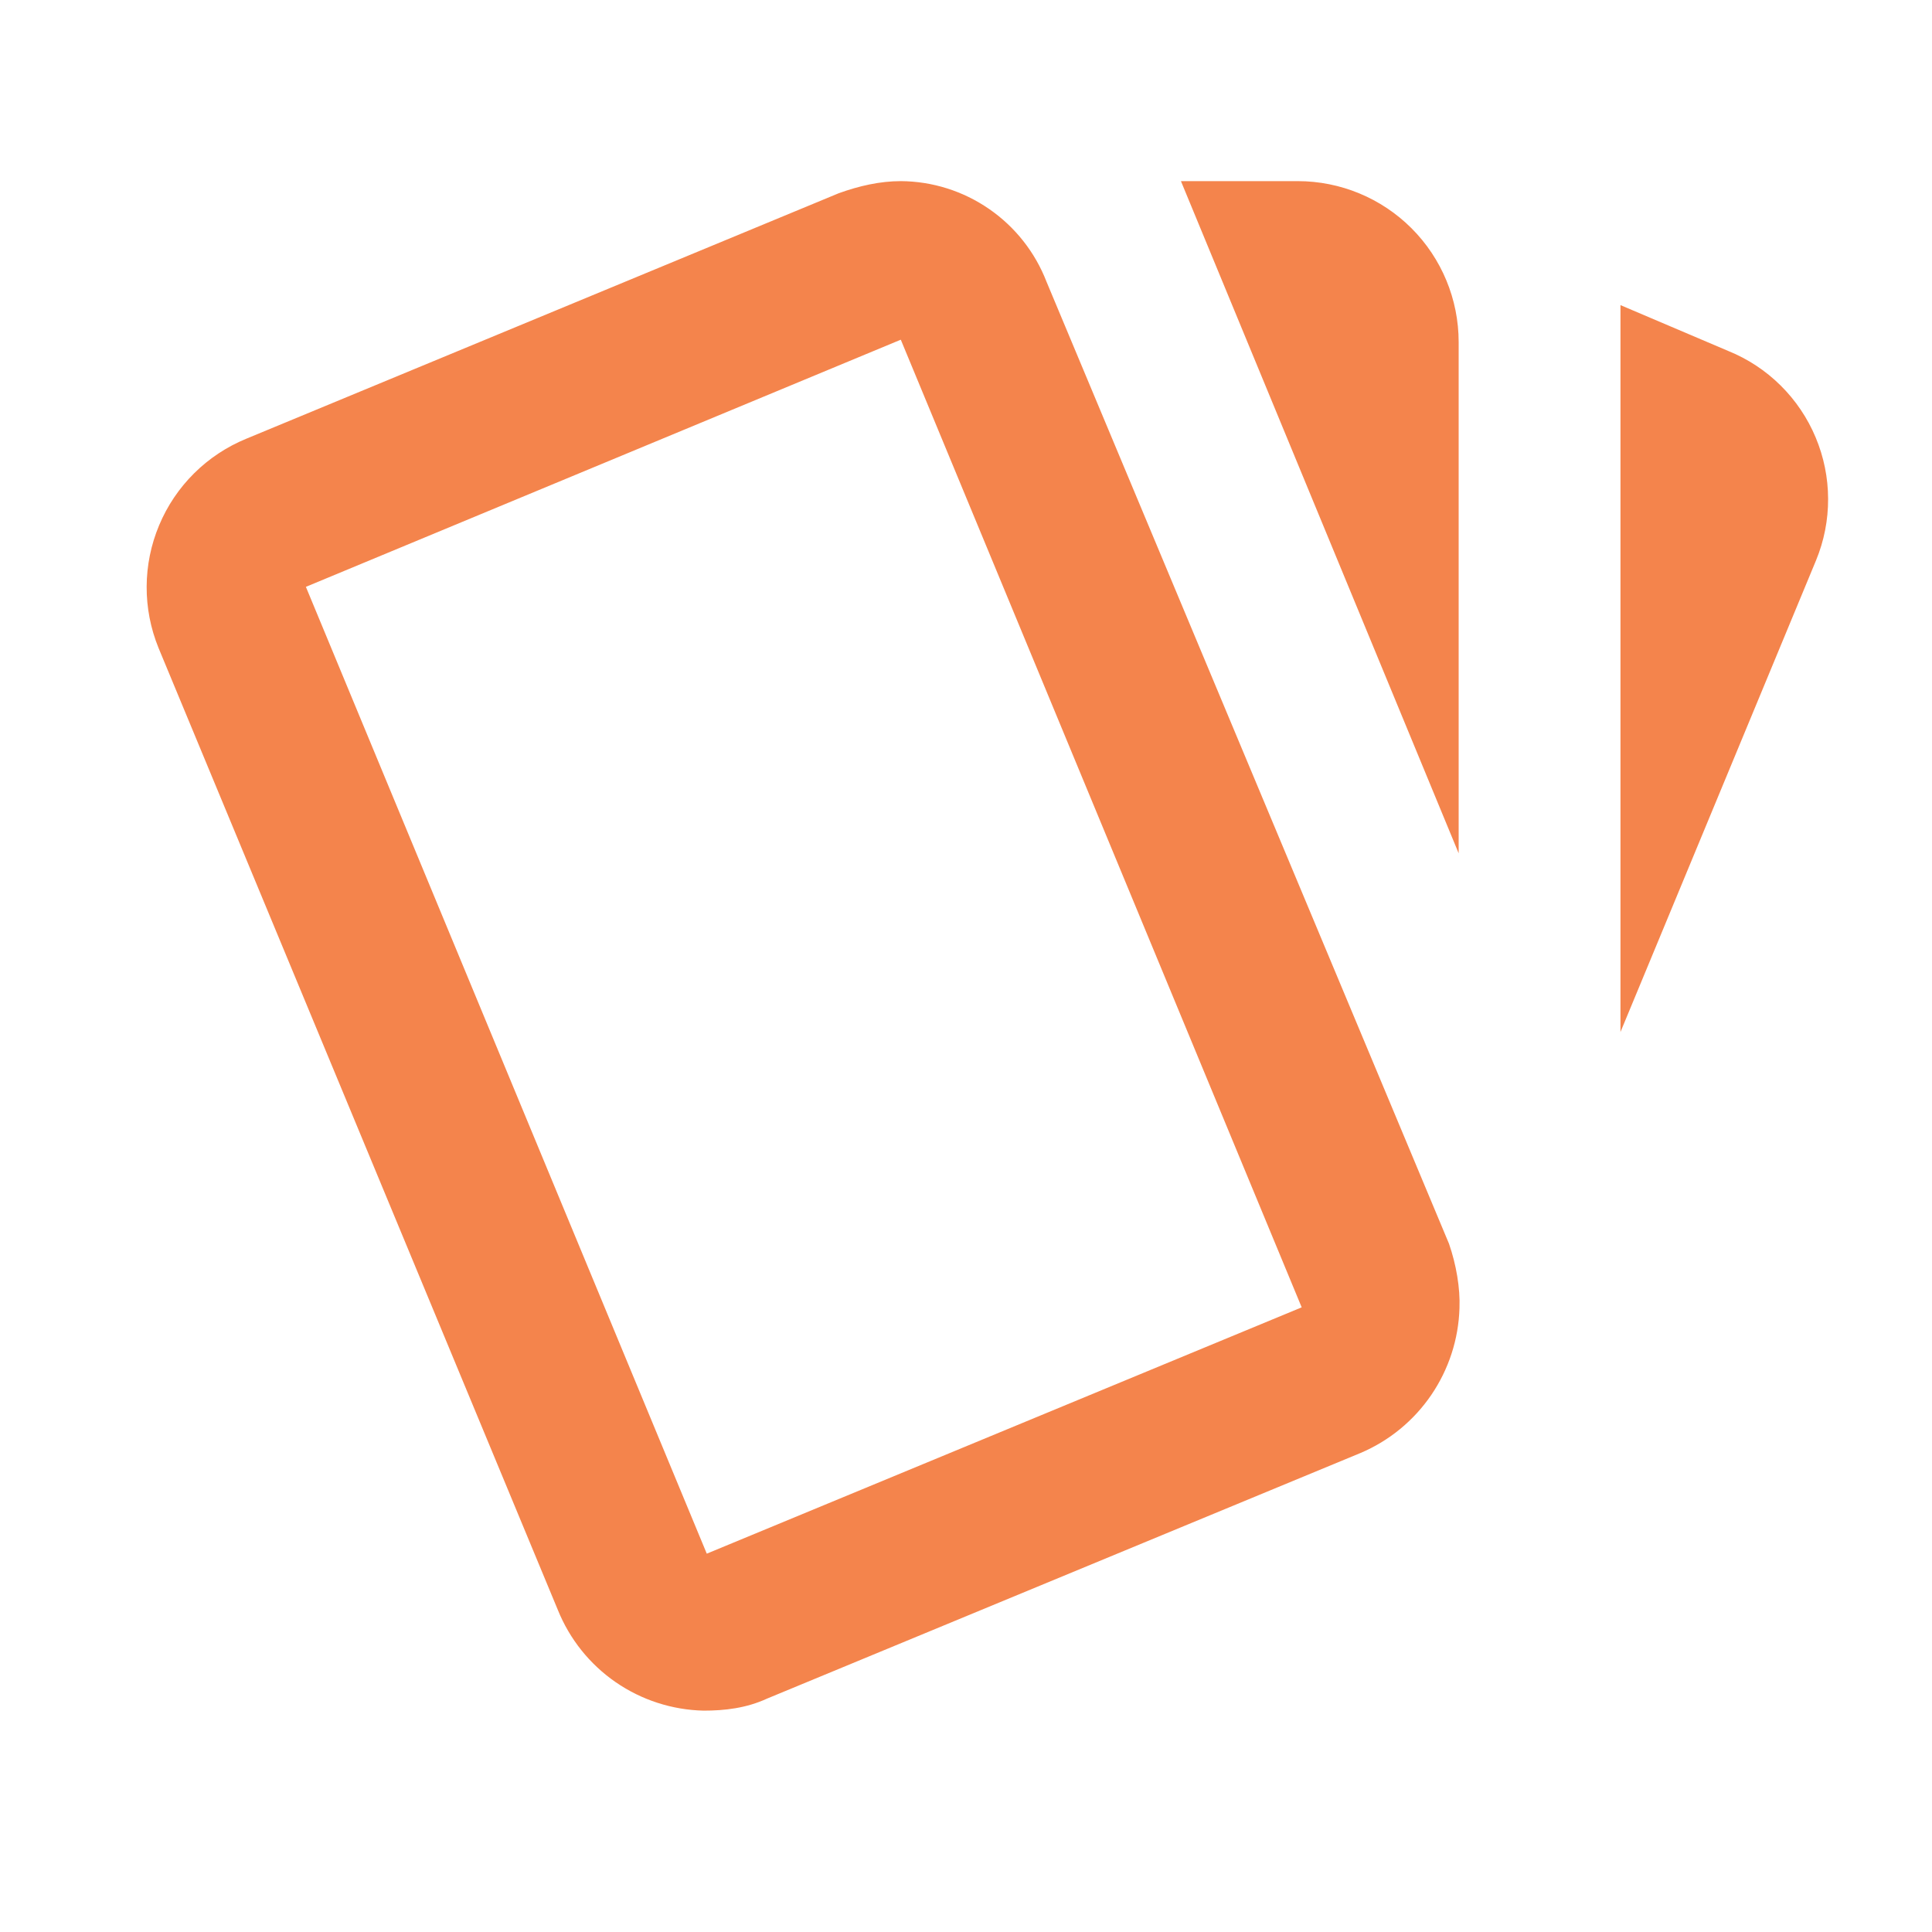
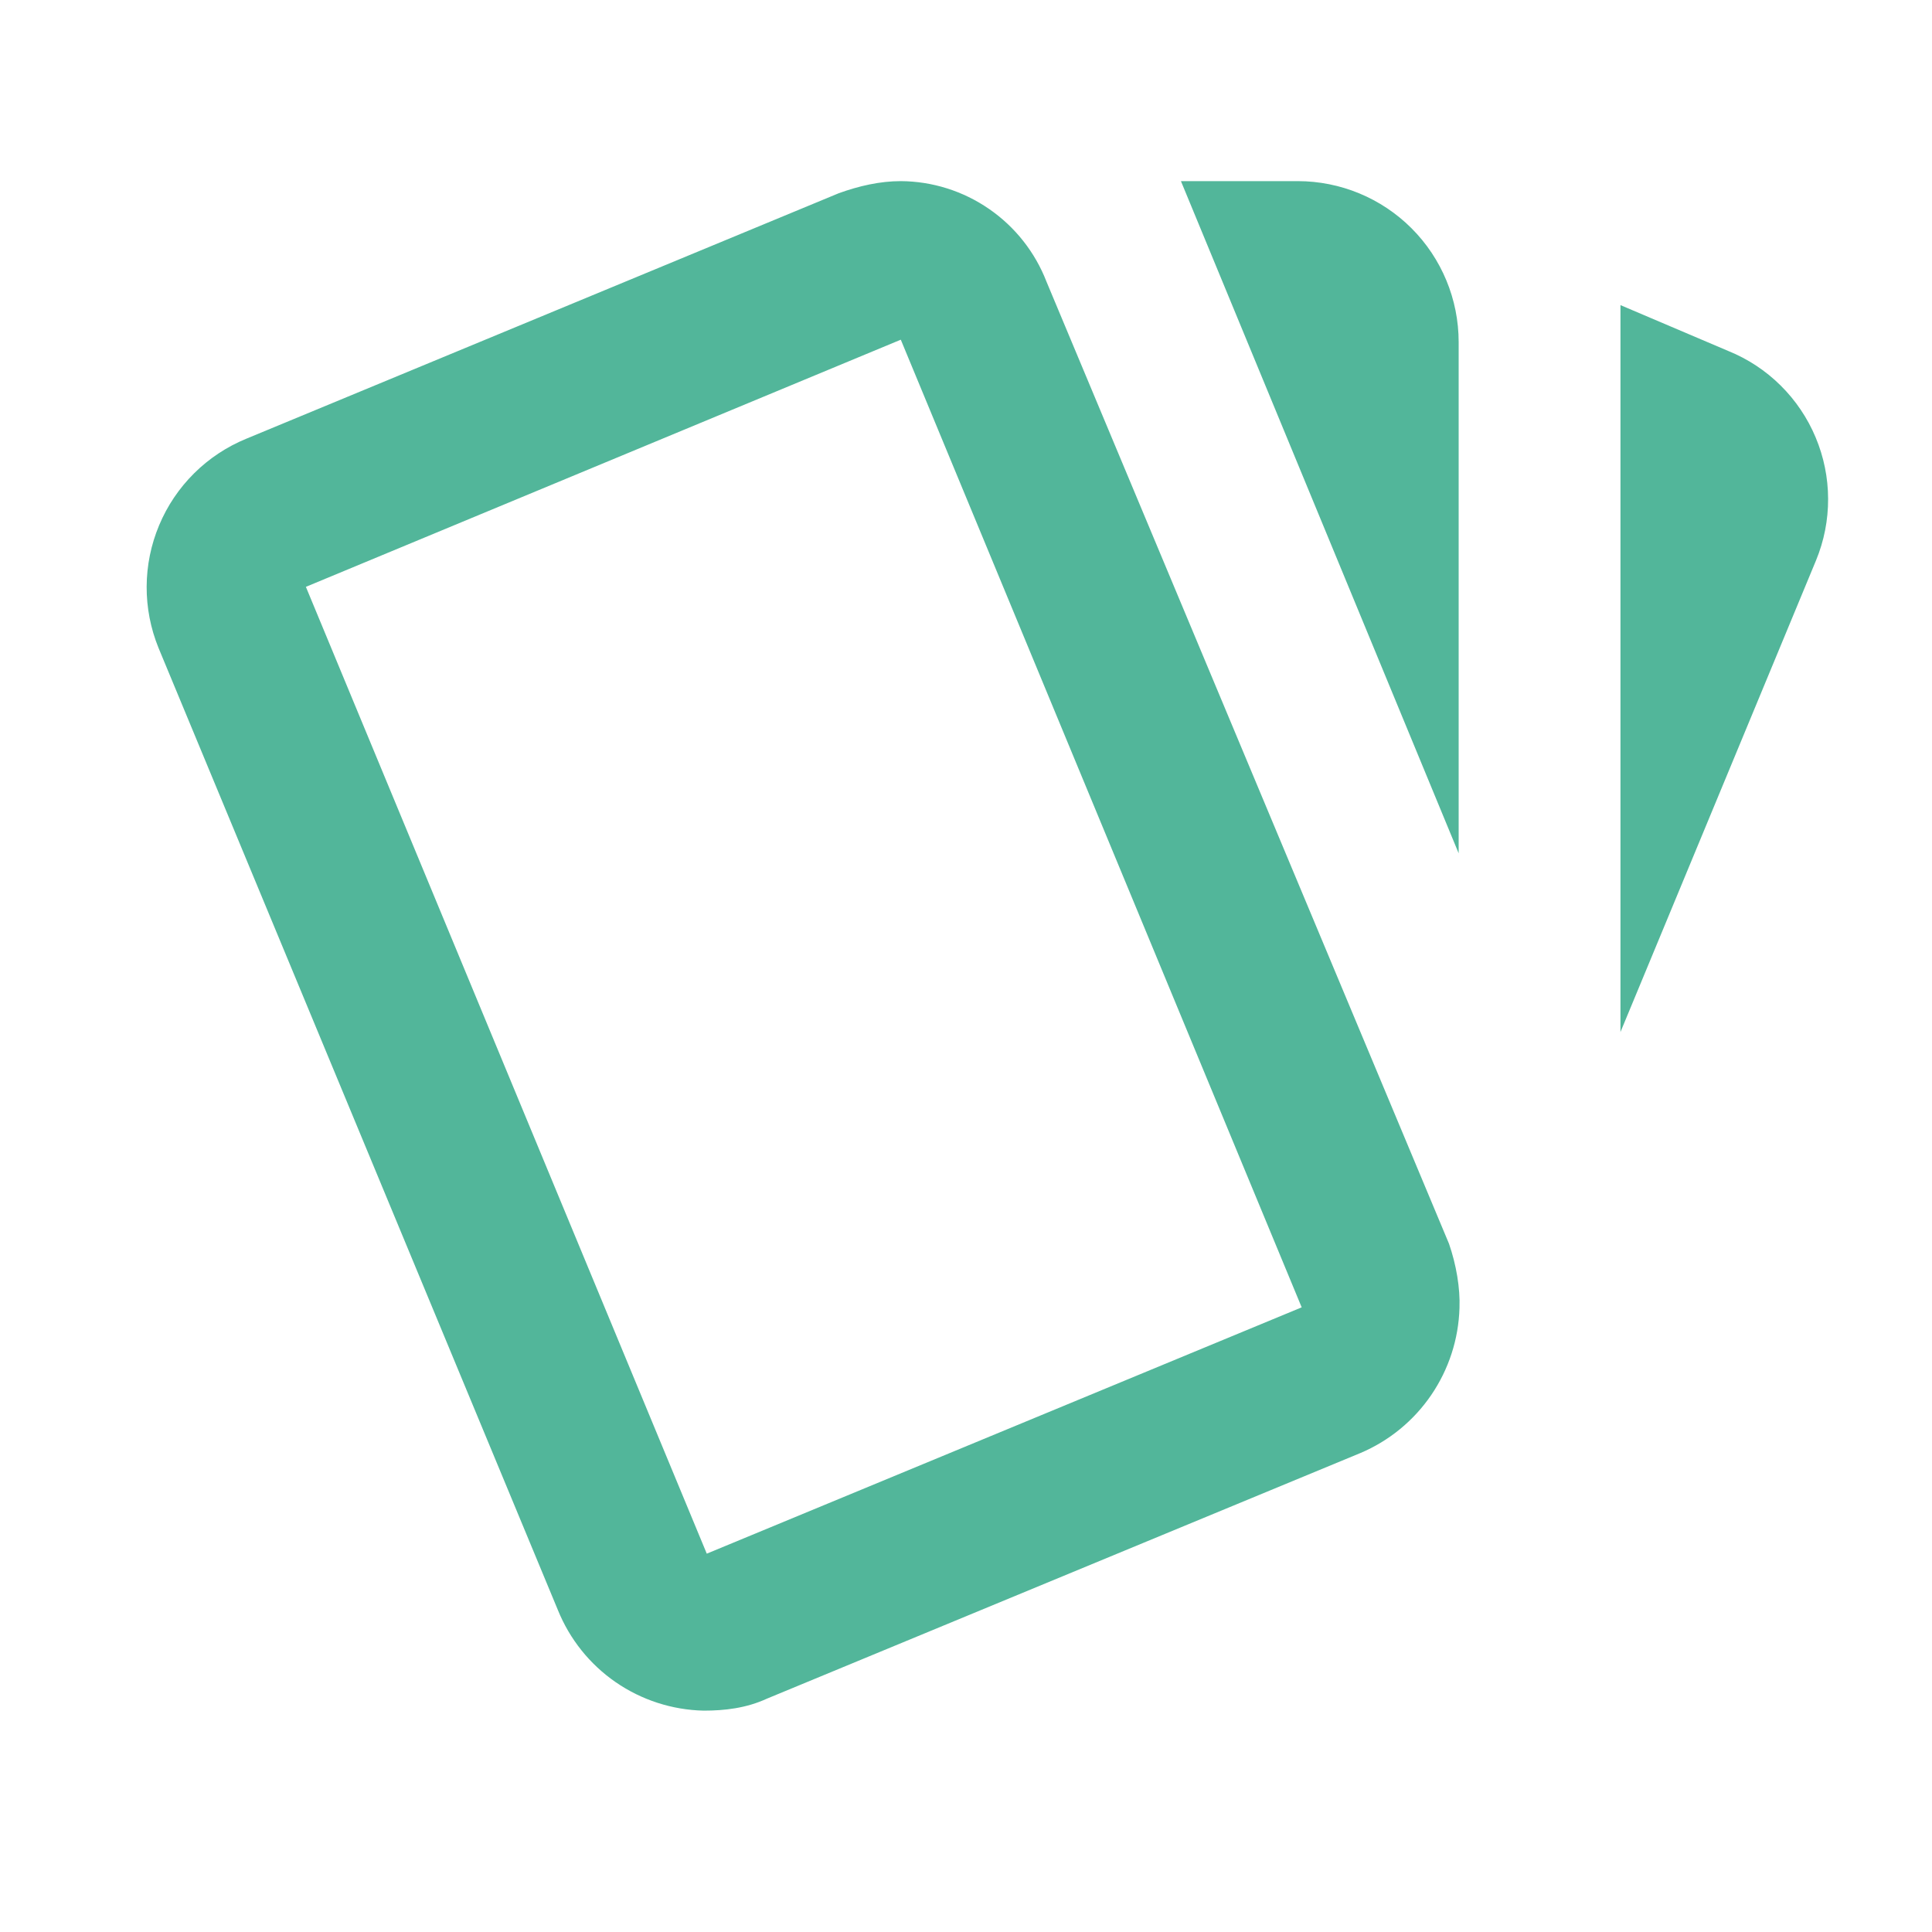
<svg xmlns="http://www.w3.org/2000/svg" width="40" height="40" viewBox="0 0 40 40" fill="none">
-   <path d="M18.65 3.75C18.217 3.75 17.783 3.85 17.367 4L5.1 9.083C4.285 9.417 3.635 10.061 3.295 10.874C2.954 11.687 2.95 12.601 3.283 13.417L11.55 33.333C11.794 33.937 12.21 34.457 12.746 34.827C13.282 35.197 13.915 35.402 14.567 35.417C15 35.417 15.45 35.367 15.883 35.167L28.167 30.083C28.76 29.832 29.268 29.415 29.631 28.884C29.994 28.352 30.198 27.727 30.217 27.083C30.233 26.667 30.15 26.183 30 25.75L21.667 5.833C21.431 5.223 21.017 4.698 20.479 4.327C19.941 3.955 19.304 3.754 18.65 3.75V3.75ZM24.45 3.75L30.2 17.667V7.083C30.2 6.199 29.849 5.351 29.224 4.726C28.599 4.101 27.751 3.75 26.867 3.75H24.45ZM33.55 6.317V21.367L37.6 11.6C37.766 11.196 37.851 10.764 37.849 10.327C37.848 9.891 37.76 9.459 37.591 9.056C37.423 8.654 37.176 8.288 36.866 7.981C36.556 7.674 36.188 7.431 35.783 7.267L33.55 6.317ZM18.65 7.033L26.95 27.067L14.633 32.167L6.333 12.15" fill="#F4844C" />
+   <path d="M18.65 3.75C18.217 3.75 17.783 3.85 17.367 4L5.1 9.083C4.285 9.417 3.635 10.061 3.295 10.874C2.954 11.687 2.95 12.601 3.283 13.417L11.55 33.333C11.794 33.937 12.21 34.457 12.746 34.827C13.282 35.197 13.915 35.402 14.567 35.417C15 35.417 15.45 35.367 15.883 35.167L28.167 30.083C28.76 29.832 29.268 29.415 29.631 28.884C29.994 28.352 30.198 27.727 30.217 27.083C30.233 26.667 30.15 26.183 30 25.75L21.667 5.833C21.431 5.223 21.017 4.698 20.479 4.327C19.941 3.955 19.304 3.754 18.65 3.75V3.75ZM24.45 3.75L30.2 17.667V7.083C30.2 6.199 29.849 5.351 29.224 4.726C28.599 4.101 27.751 3.75 26.867 3.75H24.45ZM33.55 6.317V21.367L37.6 11.6C37.766 11.196 37.851 10.764 37.849 10.327C37.848 9.891 37.76 9.459 37.591 9.056C37.423 8.654 37.176 8.288 36.866 7.981C36.556 7.674 36.188 7.431 35.783 7.267L33.55 6.317ZM18.65 7.033L26.95 27.067L14.633 32.167L6.333 12.15" fill="#52B69A" />
</svg>
